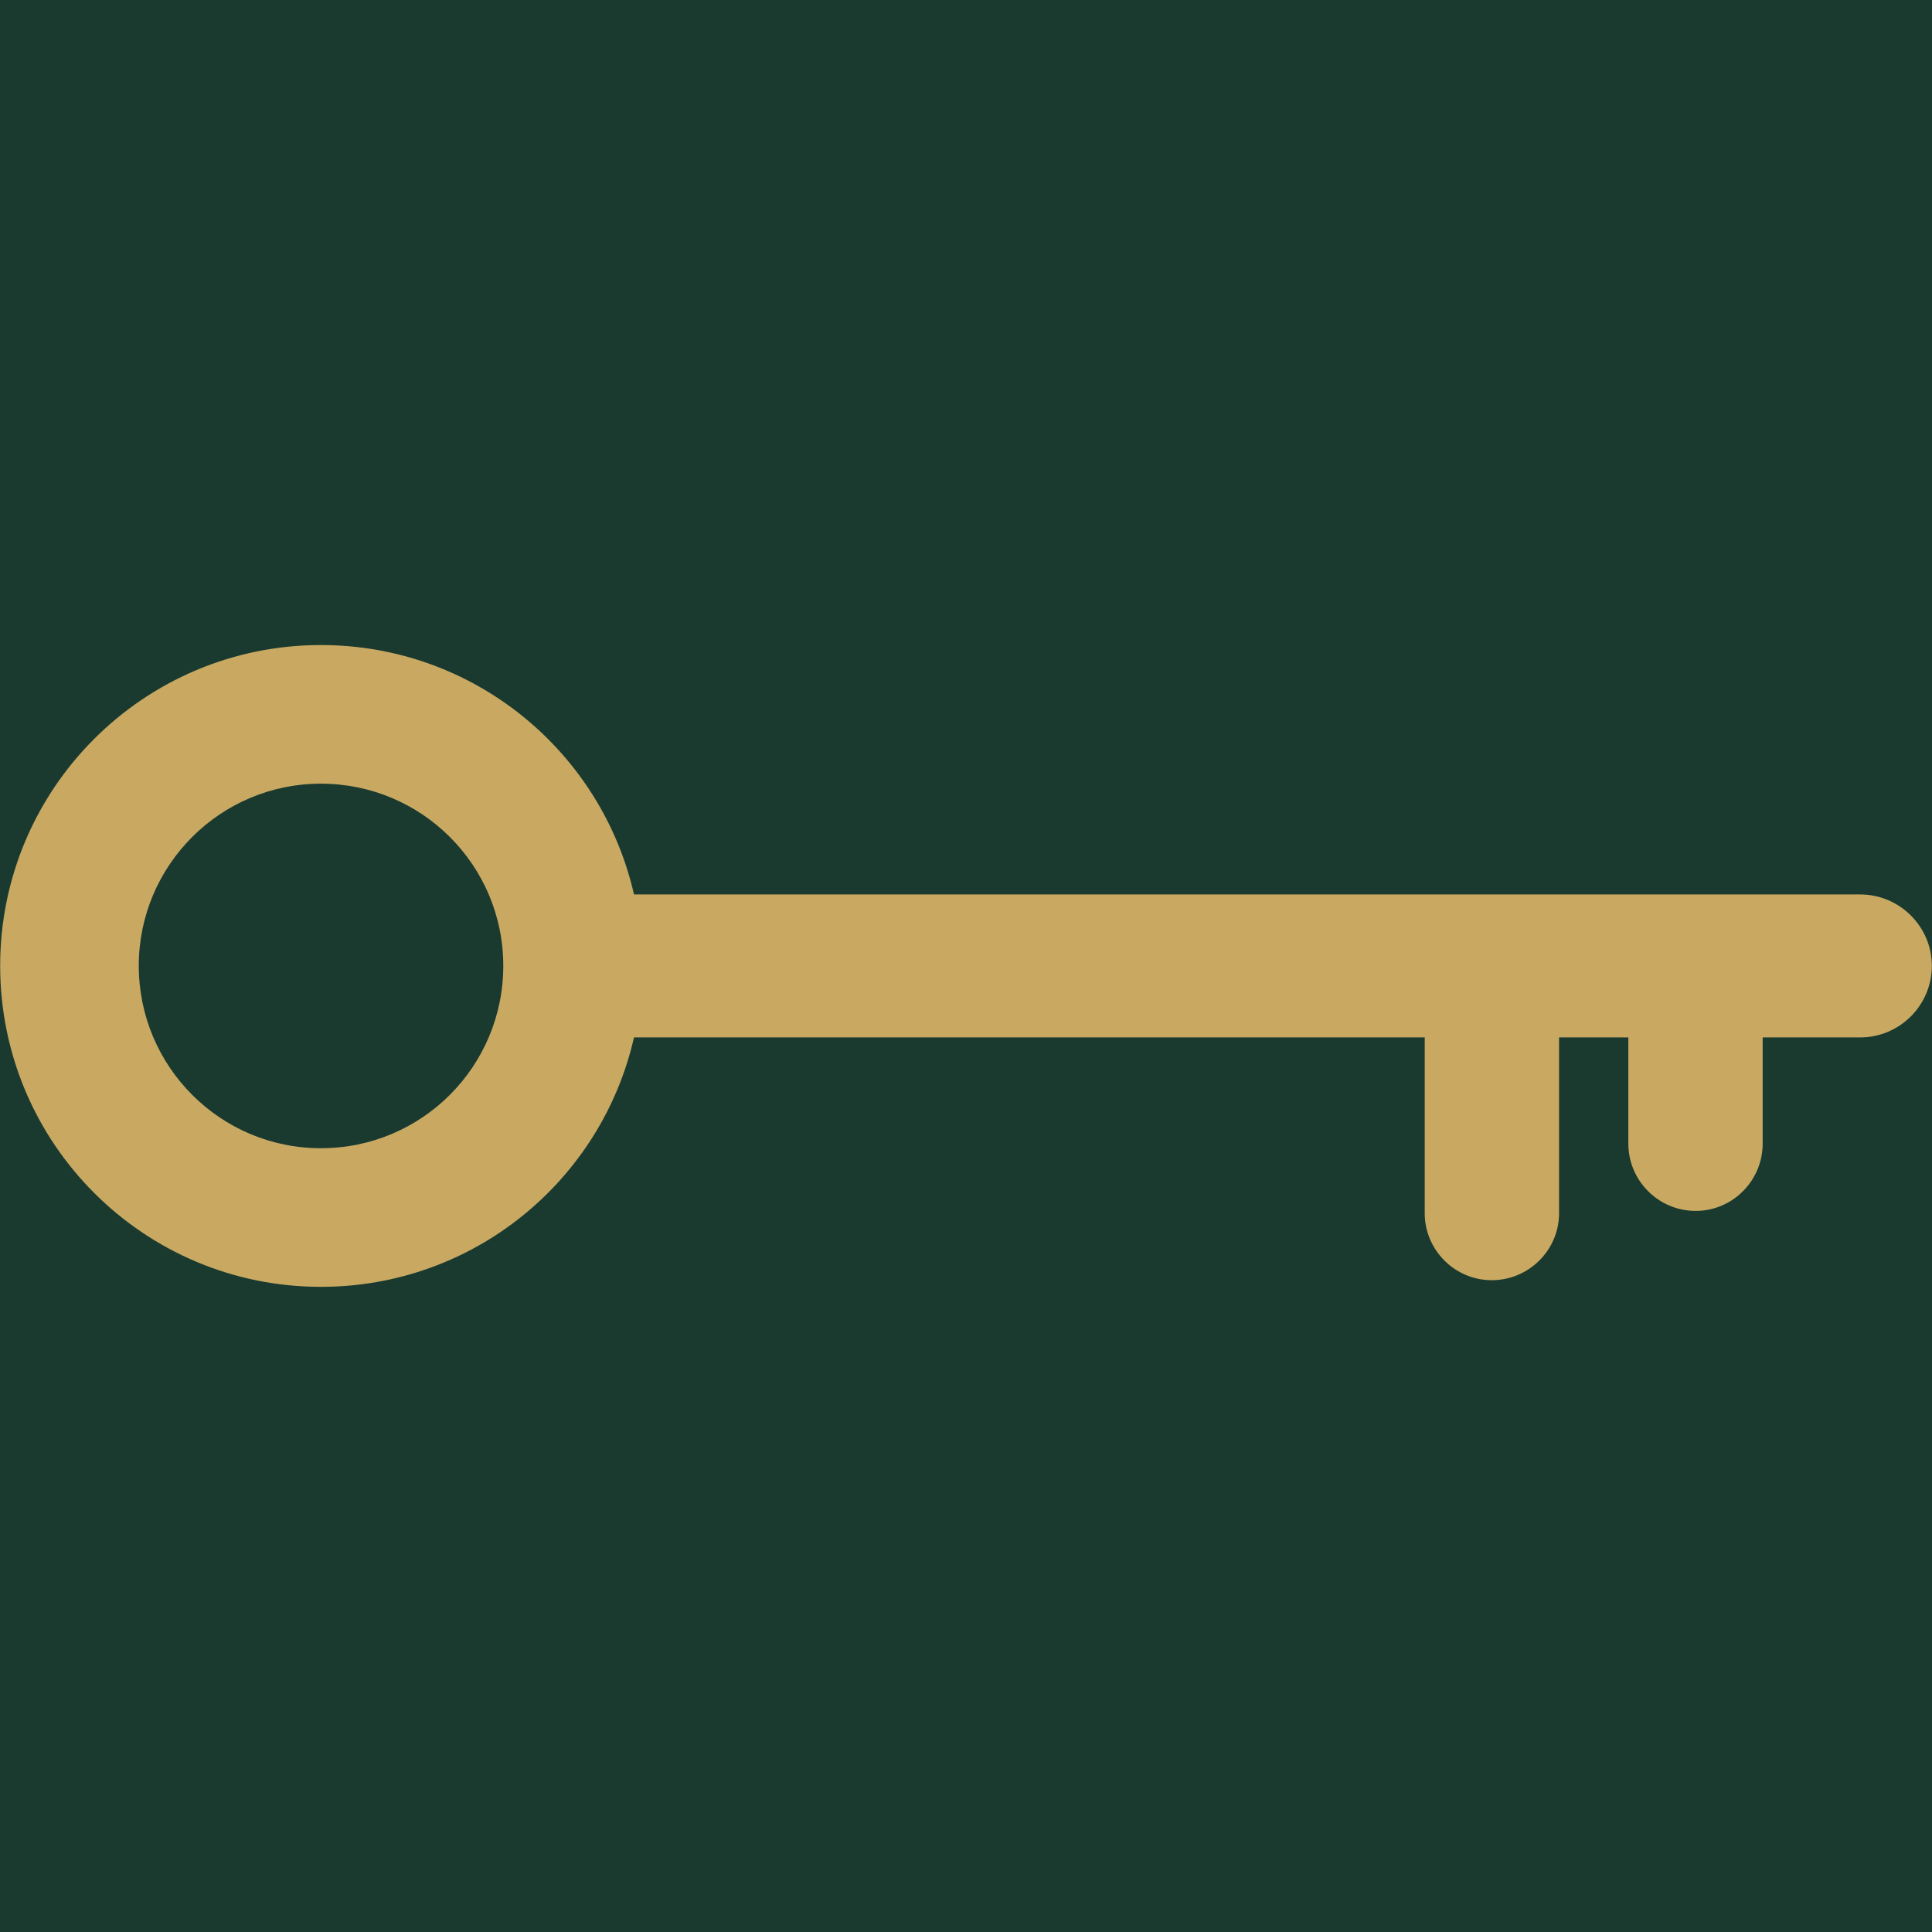
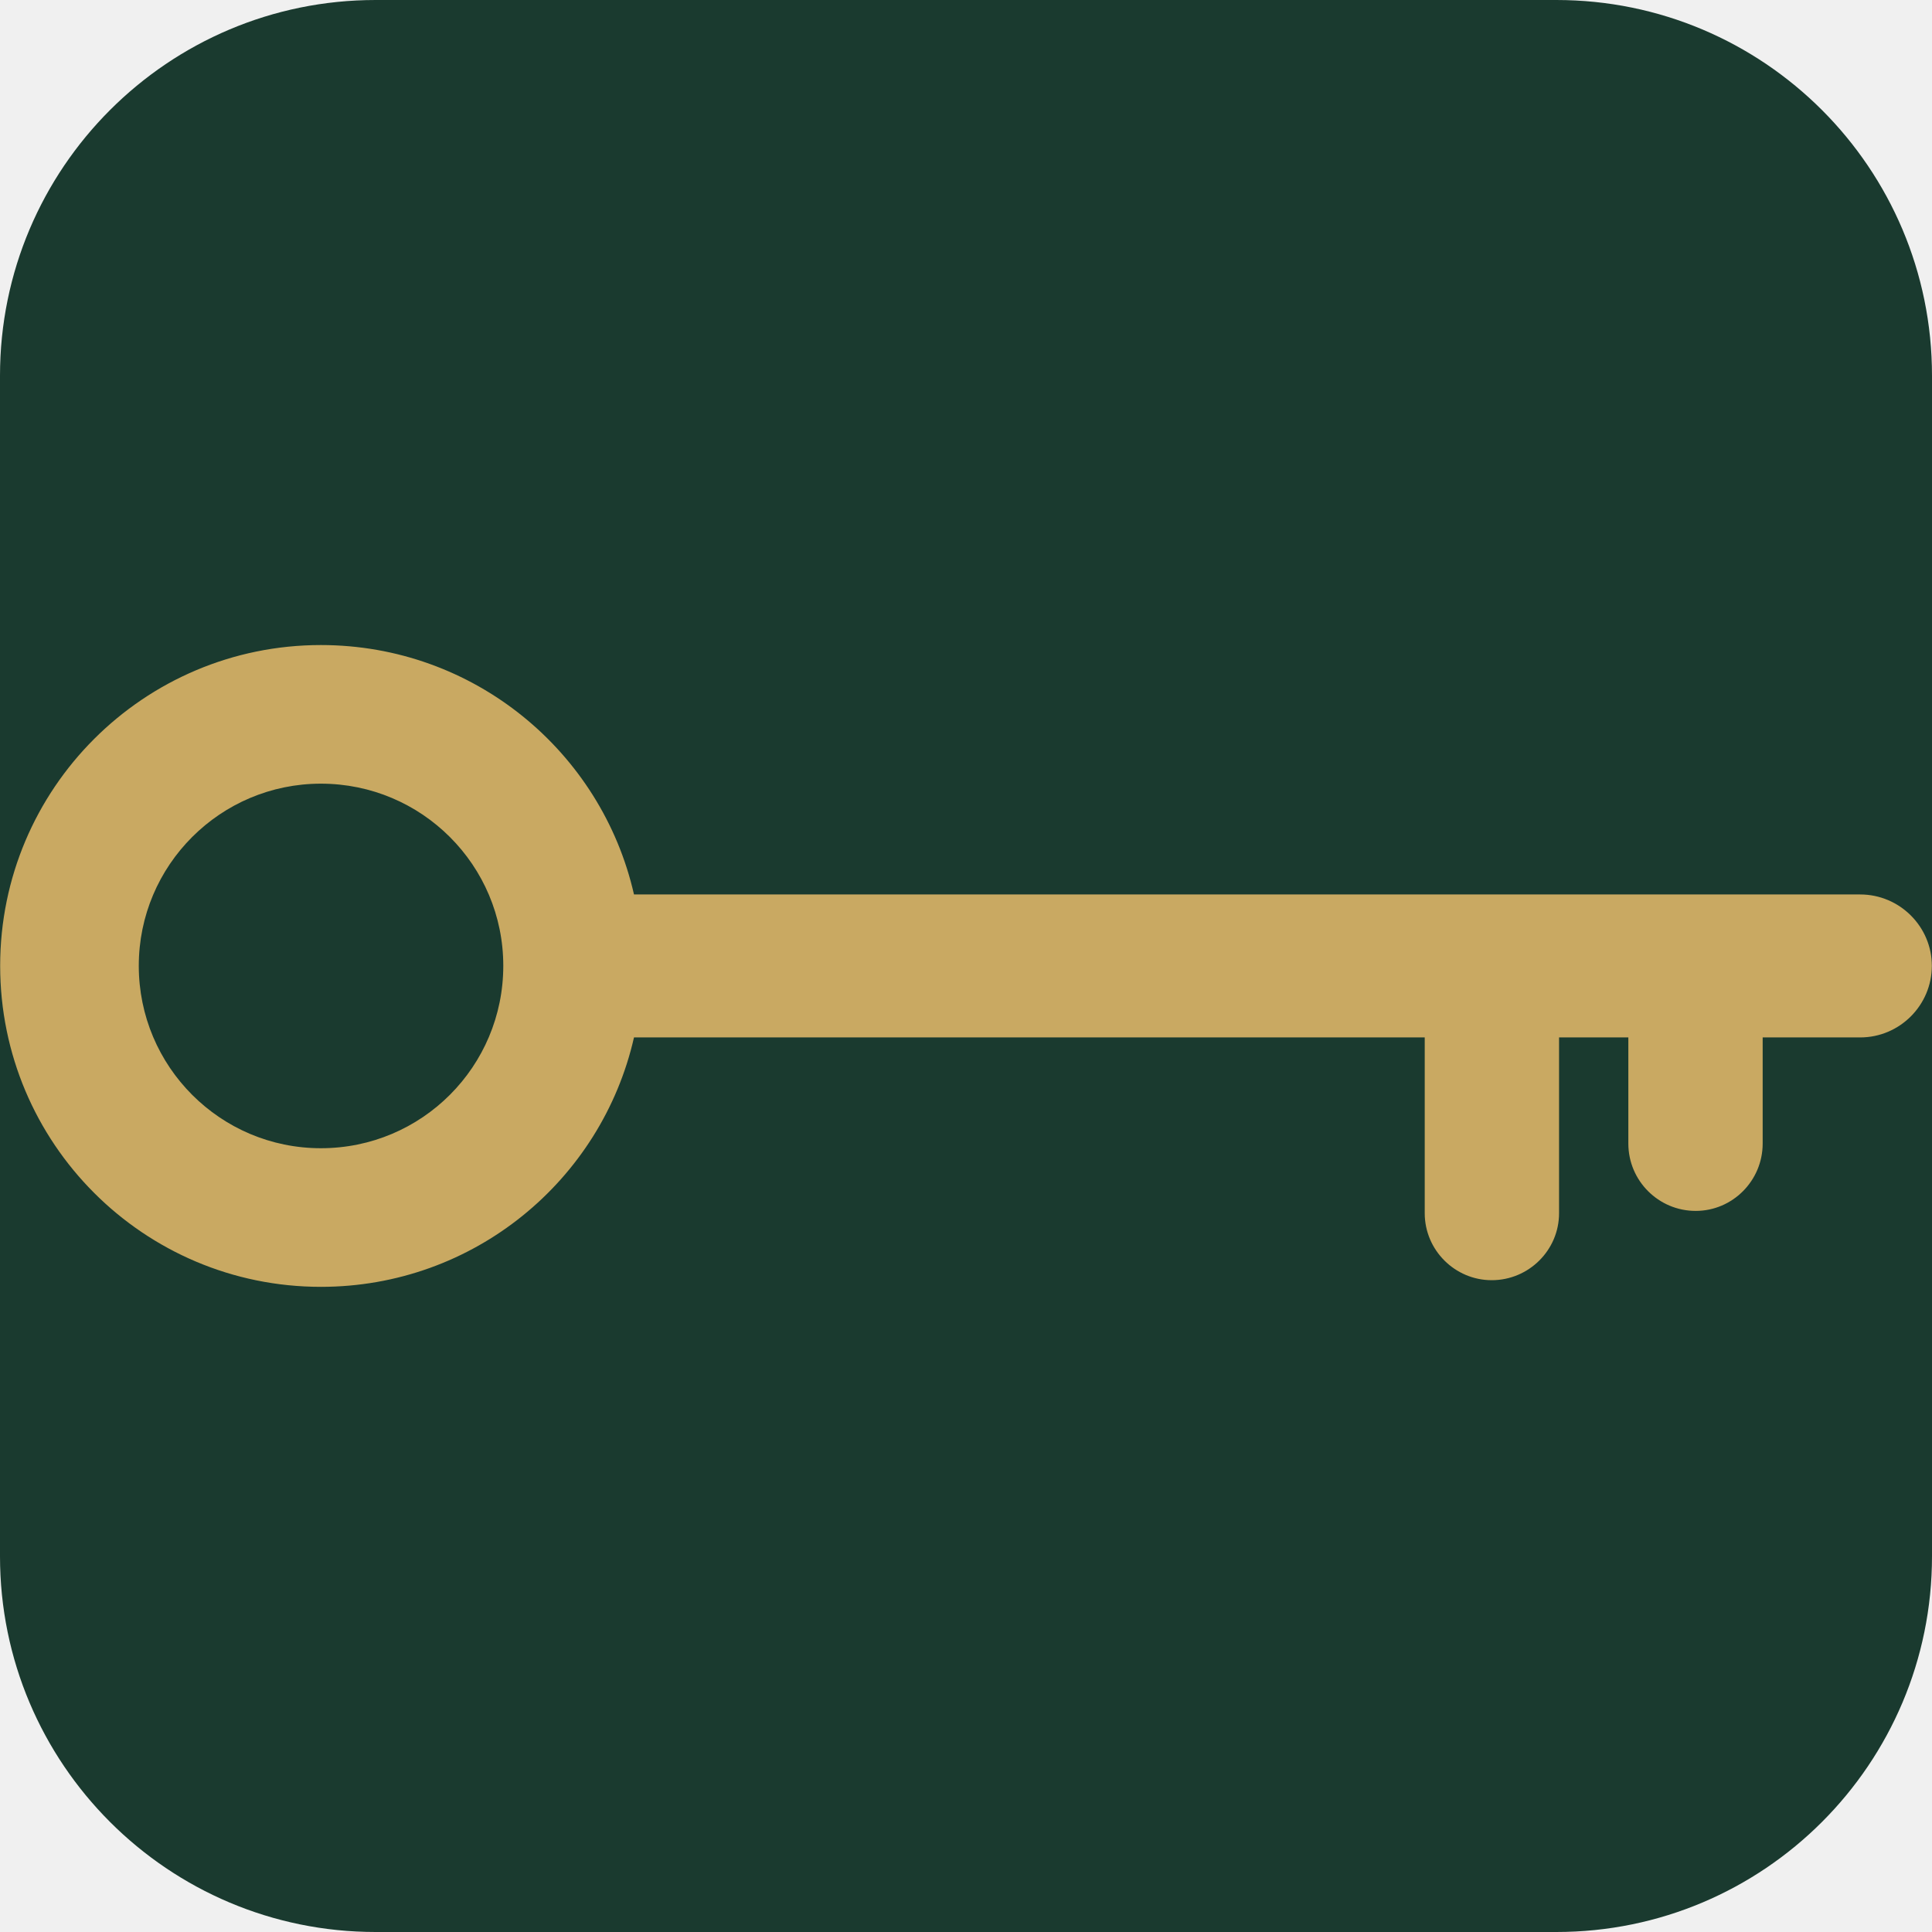
- <svg xmlns="http://www.w3.org/2000/svg" width="192" zoomAndPan="magnify" viewBox="0 0 144 144" height="192" preserveAspectRatio="xMidYMid meet" version="1.0">
+ <svg xmlns="http://www.w3.org/2000/svg" width="192" height="192" viewBox="0 0 144 144" version="1.0">
  <defs>
+     <clipPath id="rounded-clip">
+       <rect x="0" y="0" width="144" height="144" rx="28" ry="28" />
+     </clipPath>
    <clipPath id="587a61be8b">
-       <path d="M 0 48.078 L 144 48.078 L 144 96 L 0 96 Z M 0 48.078 " clip-rule="nonzero" />
+       <path d="M 0 48.078 L 144 48.078 L 144 96 L 0 96 Z M 0 48.078" clip-rule="nonzero" />
    </clipPath>
  </defs>
-   <rect x="-14.4" width="172.8" fill="#ffffff" y="-14.4" height="172.8" fill-opacity="1" />
-   <rect x="-14.4" width="172.8" fill="#1a3a2f" y="-14.4" height="172.8" fill-opacity="1" />
-   <g clip-path="url(#587a61be8b)">
-     <path fill="#c9a962" d="M 23.918 48.078 C 35.312 48.078 44.832 56.016 47.254 66.668 L 138.648 66.668 C 141.59 66.668 143.988 69.066 143.988 71.984 C 143.988 74.926 141.59 77.324 138.648 77.324 L 131.379 77.324 L 131.379 85.234 C 131.379 88.004 129.133 90.254 126.387 90.254 C 123.617 90.254 121.367 88.004 121.367 85.234 L 121.367 77.324 L 116.203 77.324 L 116.203 90.426 C 116.203 93.172 113.953 95.418 111.184 95.418 C 108.438 95.418 106.191 93.172 106.191 90.426 L 106.191 77.324 L 47.254 77.324 C 44.832 87.98 35.312 95.914 23.918 95.914 C 10.715 95.914 0.012 85.211 0.012 71.984 C 0.012 58.781 10.715 48.078 23.918 48.078 Z M 23.918 58.41 C 31.434 58.41 37.512 64.492 37.512 71.984 C 37.512 79.5 31.434 85.582 23.918 85.582 C 16.426 85.582 10.344 79.5 10.344 71.984 C 10.344 64.492 16.426 58.41 23.918 58.41 Z M 23.918 58.41 " fill-opacity="1" fill-rule="evenodd" />
+   <g clip-path="url(#rounded-clip)">
+     <rect x="0" y="0" width="144" height="144" fill="#1a3a2f" />
+     <g clip-path="url(#587a61be8b)">
+       <path fill="#c9a962" d="M 23.918 48.078 C 35.312 48.078 44.832 56.016 47.254 66.668 L 138.648 66.668 C 141.59 66.668 143.988 69.066 143.988 71.984 C 143.988 74.926 141.59 77.324 138.648 77.324 L 131.379 77.324 L 131.379 85.234 C 131.379 88.004 129.133 90.254 126.387 90.254 C 123.617 90.254 121.367 88.004 121.367 85.234 L 121.367 77.324 L 116.203 77.324 L 116.203 90.426 C 116.203 93.172 113.953 95.418 111.184 95.418 C 108.438 95.418 106.191 93.172 106.191 90.426 L 106.191 77.324 L 47.254 77.324 C 44.832 87.98 35.312 95.914 23.918 95.914 C 10.715 95.914 0.012 85.211 0.012 71.984 C 0.012 58.781 10.715 48.078 23.918 48.078 Z M 23.918 58.41 C 31.434 58.41 37.512 64.492 37.512 71.984 C 37.512 79.5 31.434 85.582 23.918 85.582 C 16.426 85.582 10.344 79.5 10.344 71.984 C 10.344 64.492 16.426 58.41 23.918 58.41 Z M 23.918 58.41" fill-opacity="1" fill-rule="evenodd" />
+     </g>
  </g>
</svg>
